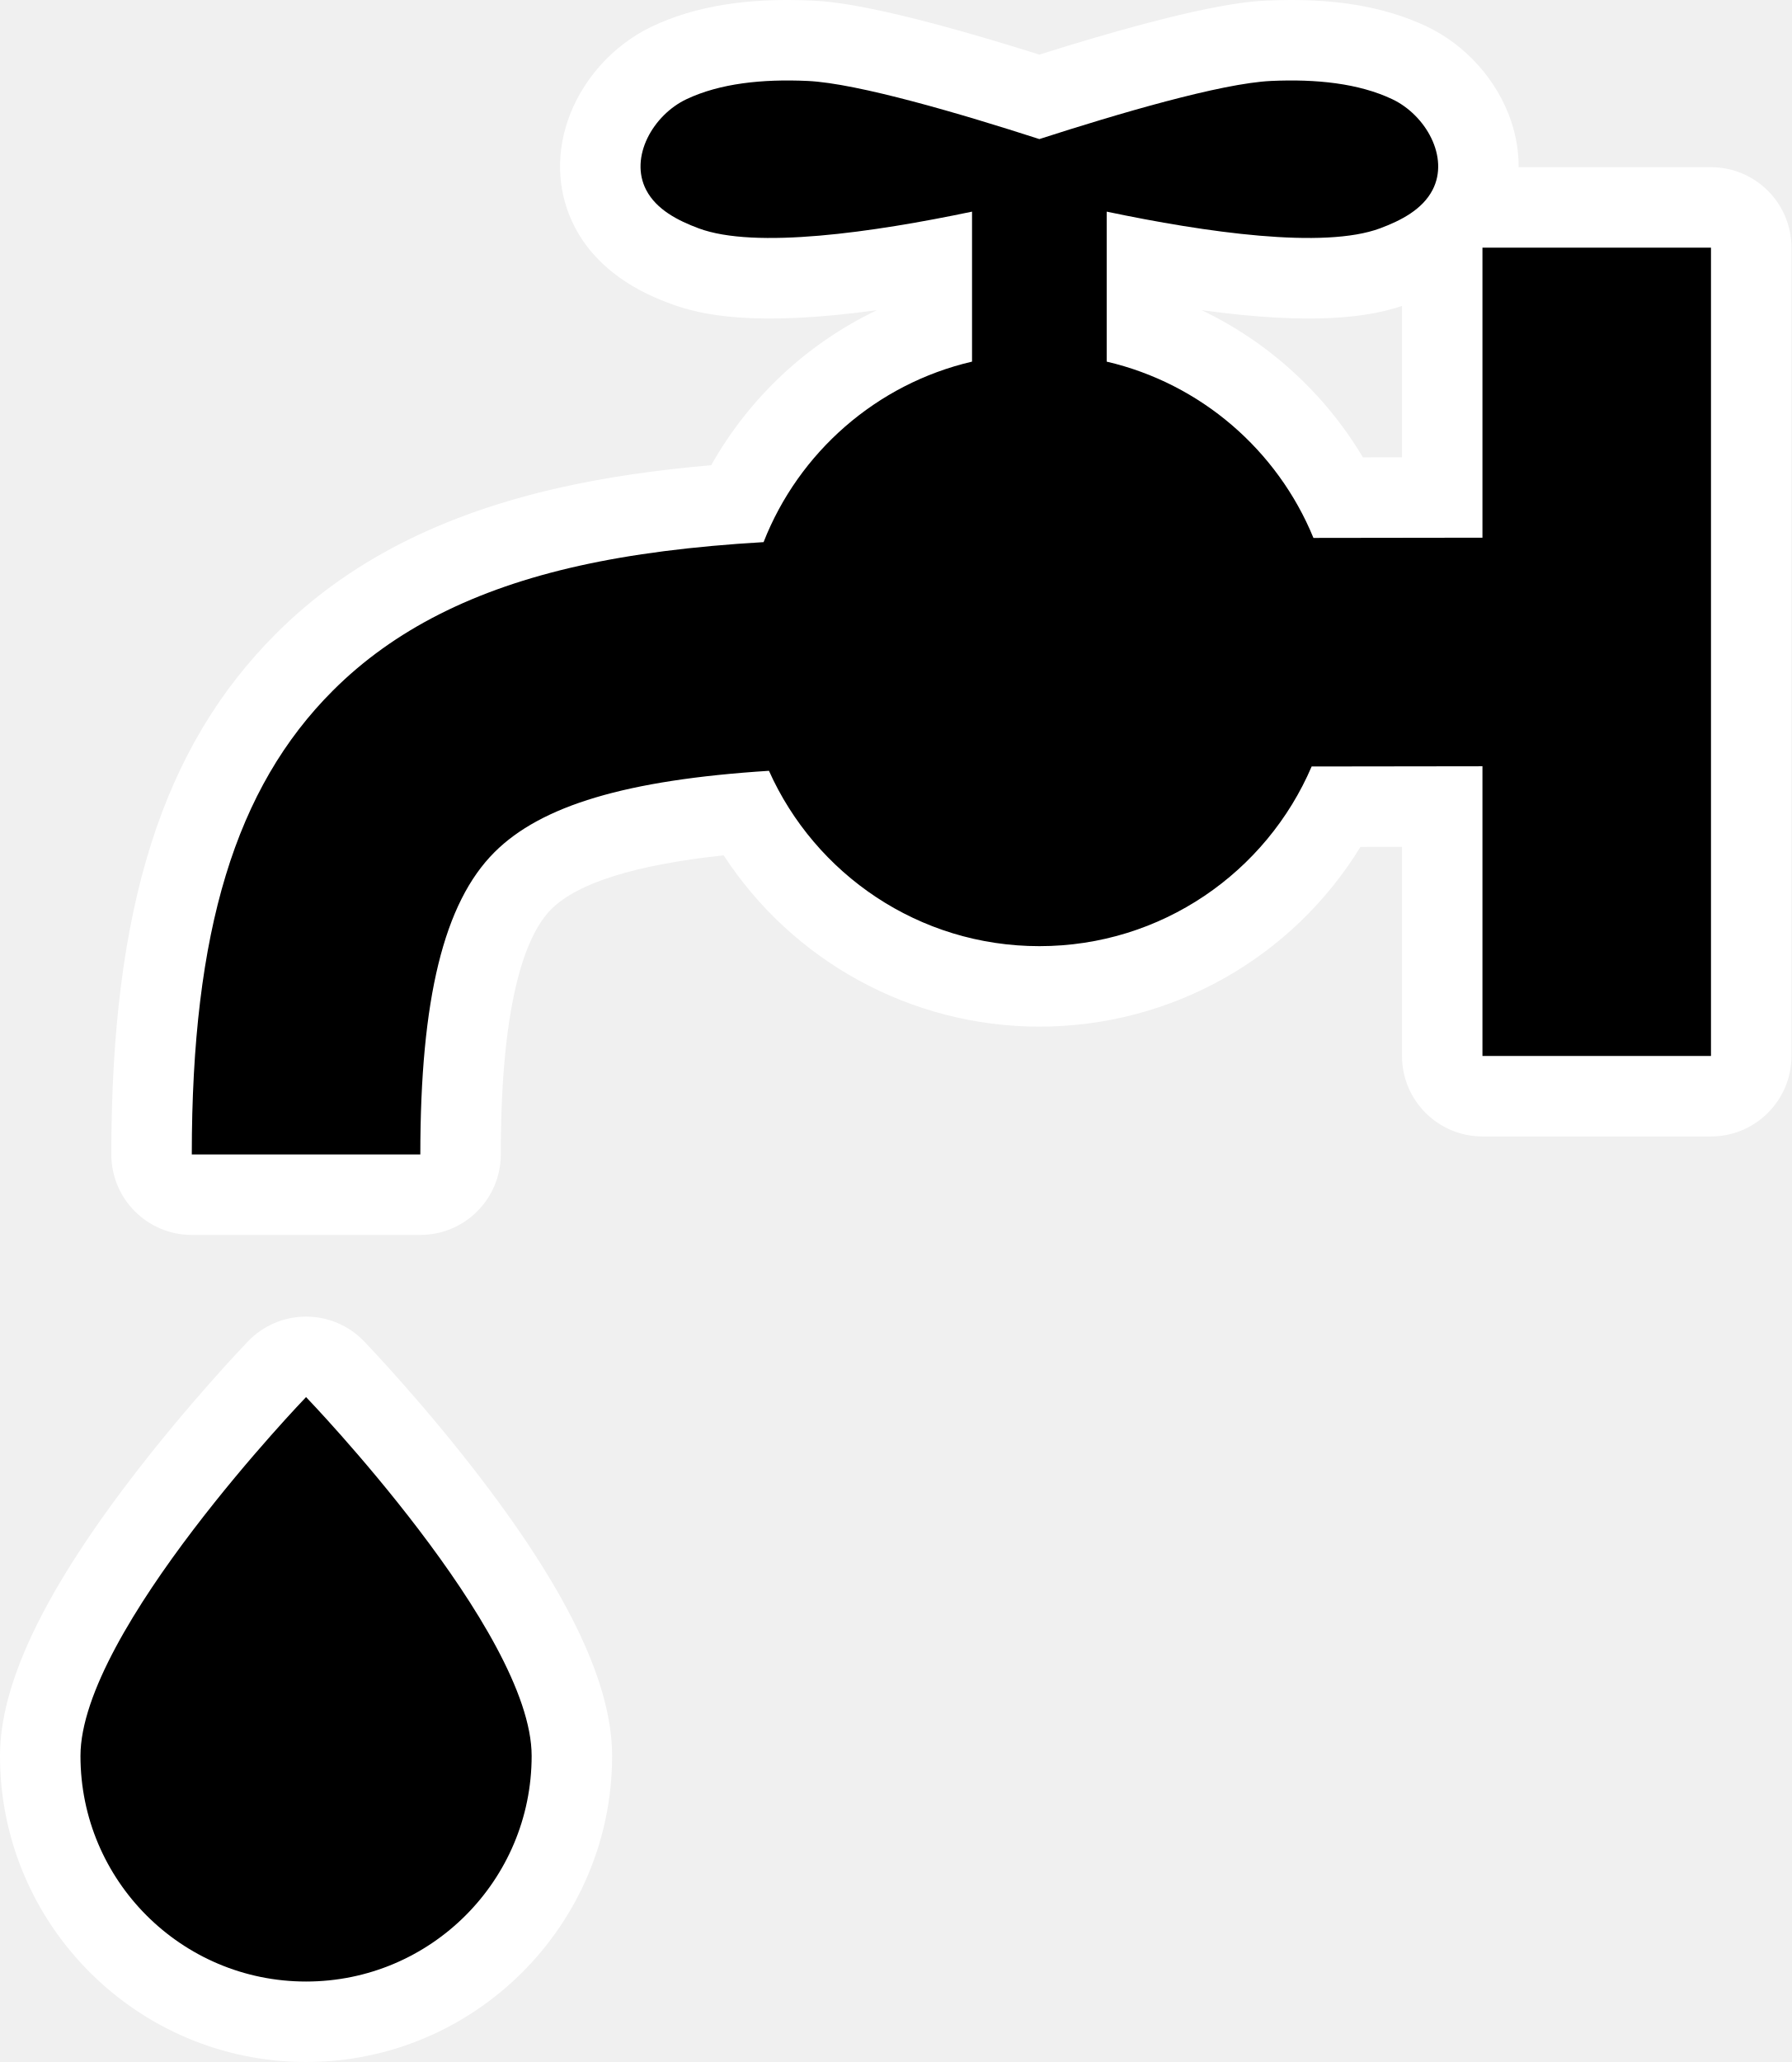
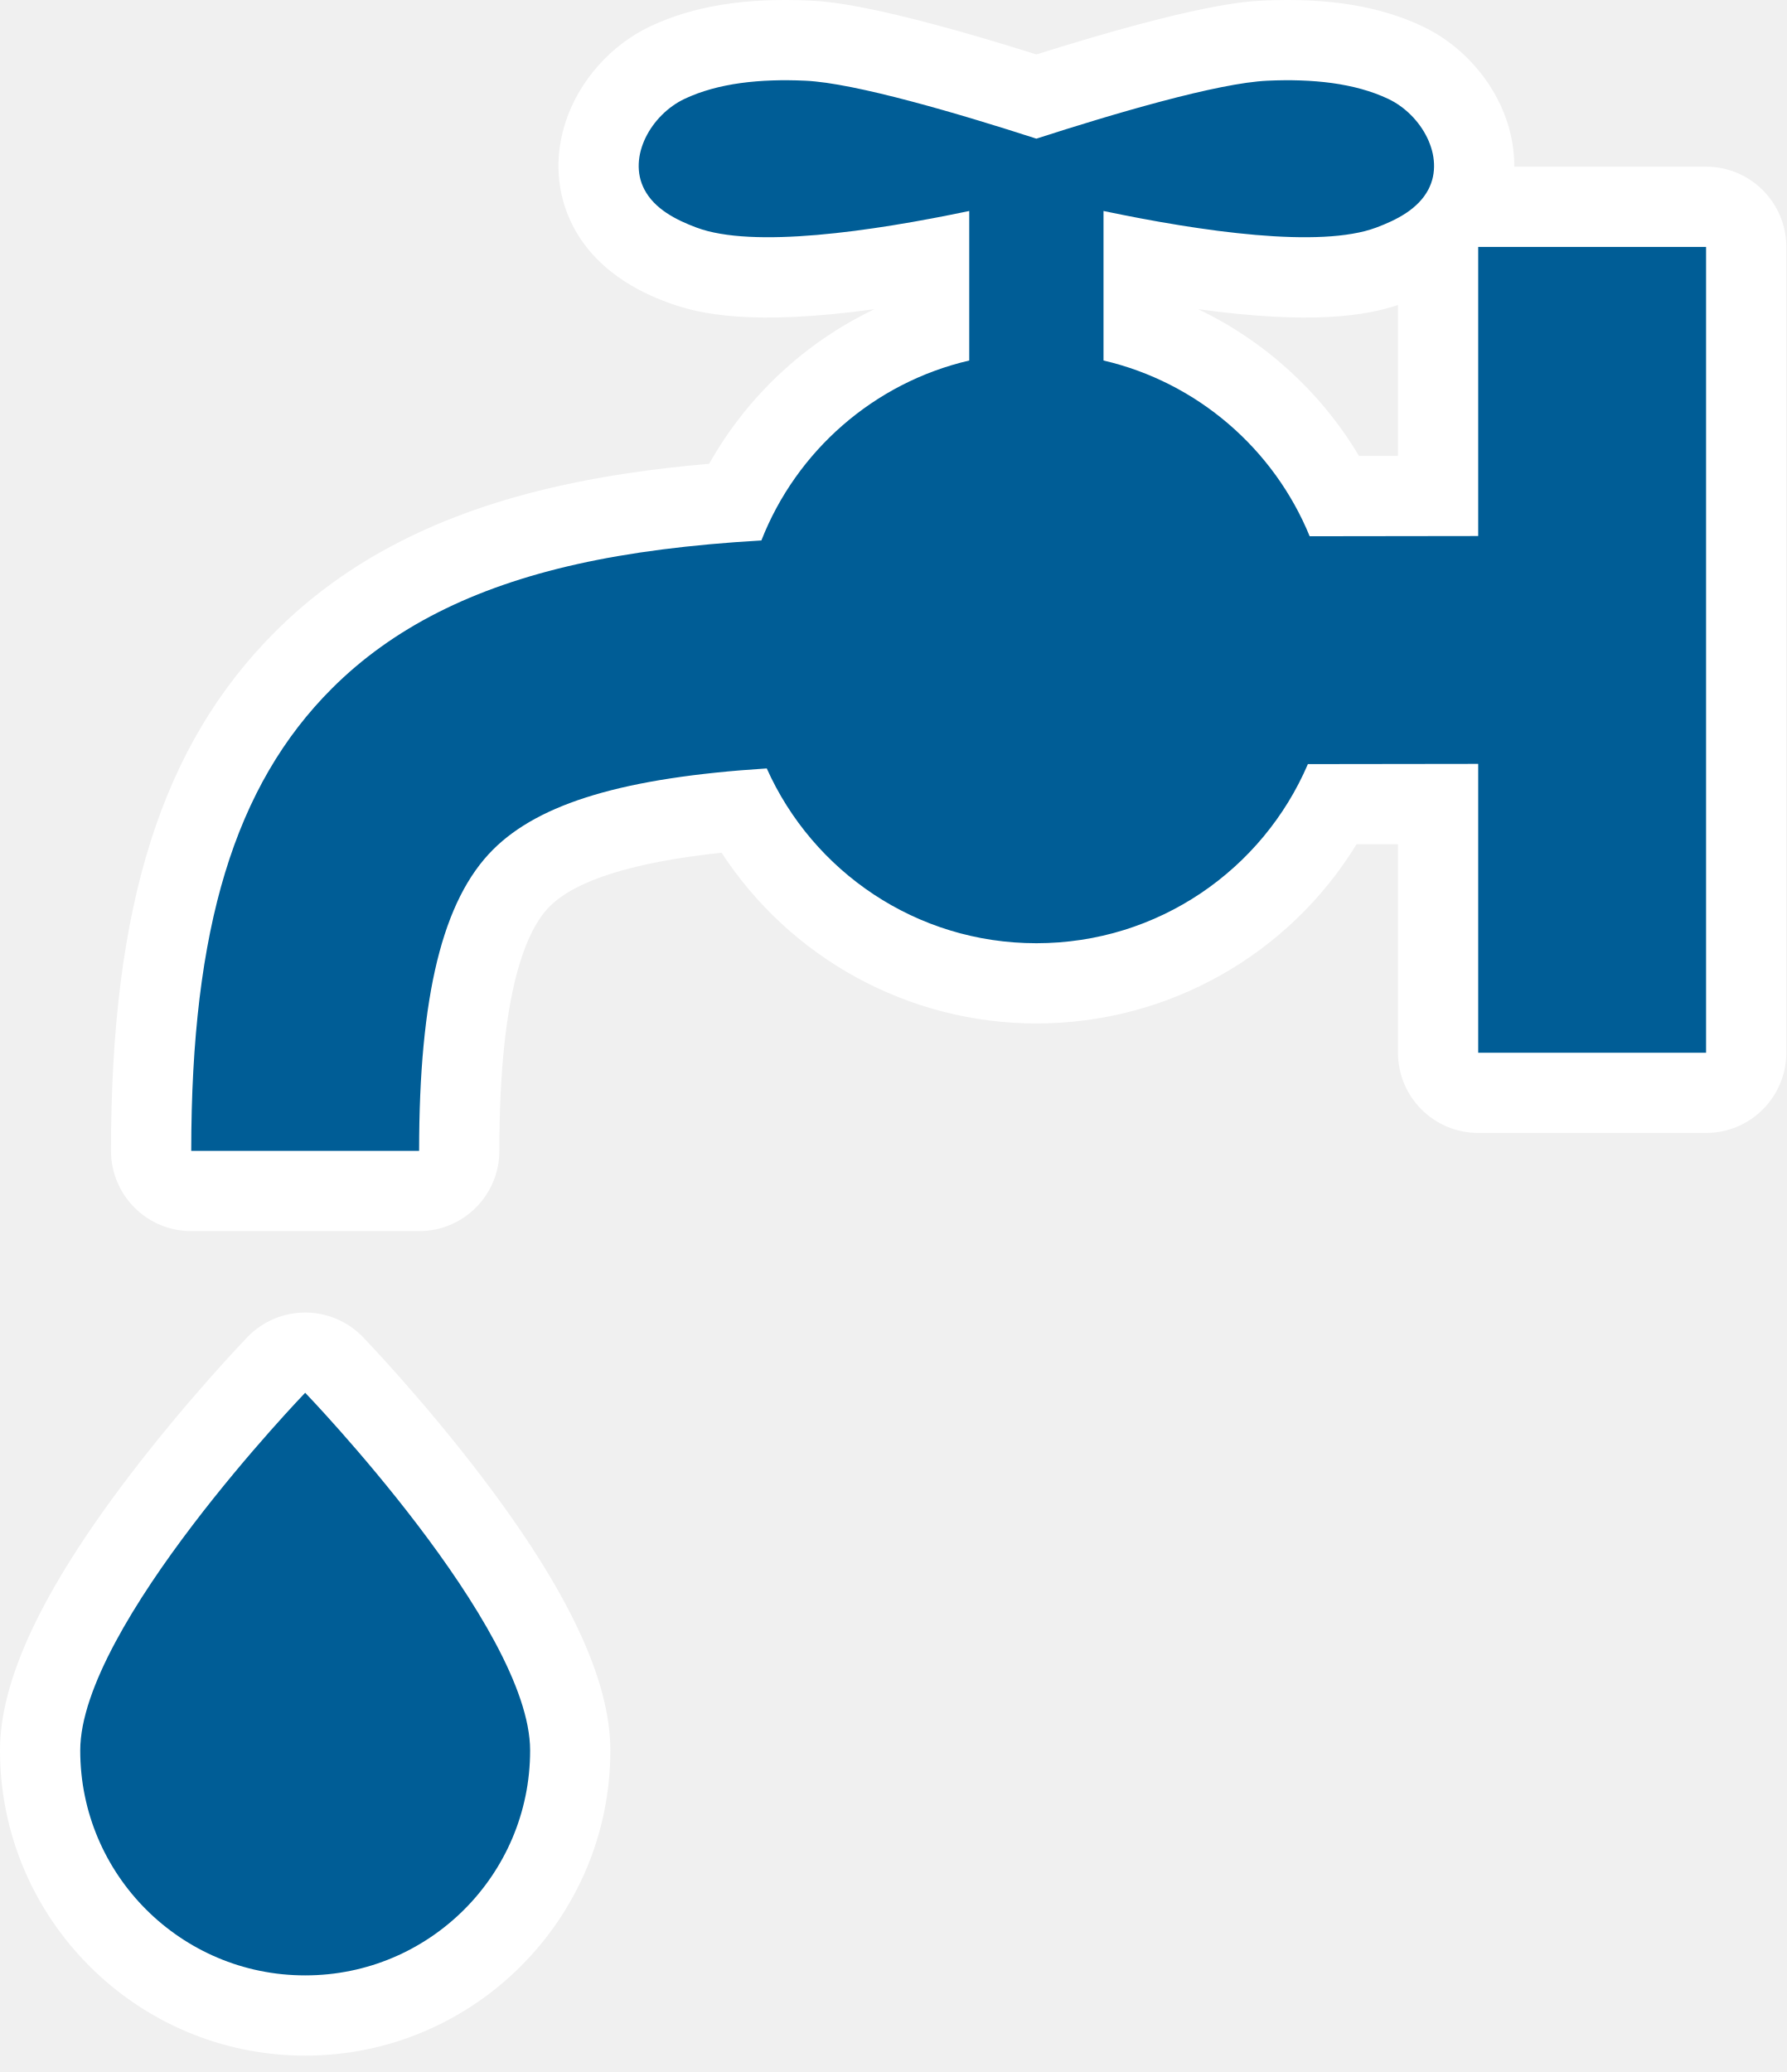
- <svg xmlns="http://www.w3.org/2000/svg" id="Layer_1" data-name="Layer 1" viewBox="0 0 267.166 307.464">
-   <defs>
-     <style>
-       .cls-1 {
-         fill: #fff;
-       }
-     </style>
-   </defs>
-   <g>
-     <path class="cls-1" d="M62.684,184.14H28.602c-6.627,0-12-5.373-12-12,0-36.748,7.583-60.706,24.586-77.681,10.695-10.677,24.627-17.81,42.593-21.809,6.666-1.483,14.005-2.566,22.284-3.282,5.684-10.099,14.336-18.161,24.72-23.121-18.131,2.493-26.169,.769-30.81-.967-2.553-.954-10.317-3.857-14.25-11.411-2.504-4.809-2.885-10.423-1.074-15.808,2.044-6.077,6.755-11.356,12.602-14.121C103.661,.911,111.422-.354,120.973,.082c2.501,.113,9.87,.448,34.031,8.061C179.165,.531,186.533,.196,189.033,.082c9.557-.434,17.313,.828,23.721,3.857,5.848,2.766,10.559,8.045,12.603,14.122,.765,2.275,1.139,4.592,1.127,6.87h28.683c6.627,0,12,5.373,12,12v120.524c0,6.627-5.373,12-12,12h-34.082c-6.627,0-12-5.373-12-12v-31.184l-6.196,.008c-10.107,16.505-28.134,26.801-47.884,26.801-19.159,0-36.825-9.792-47.08-25.539-13.136,1.403-21.767,4.095-25.702,8.022-3.439,3.434-7.539,12.564-7.539,36.575,0,6.627-5.373,12-12,12Zm-21.754-24h10.094c1.218-20.026,5.749-33.082,14.243-41.561,9.266-9.25,24.27-14.067,48.649-15.62,4.999-.321,9.671,2.503,11.717,7.076,5.175,11.57,16.703,19.046,29.371,19.046,12.891,0,24.5-7.66,29.575-19.515,1.888-4.409,6.22-7.271,11.017-7.277l25.473-.032c3.146-.007,6.242,1.258,8.495,3.51,2.253,2.25,3.52,5.305,3.52,8.49v31.199h10.082V48.932h-10.082v31.243c0,6.621-5.363,11.991-11.985,12l-25.206,.032h-.015c-4.871,0-9.259-2.944-11.105-7.452-3.946-9.638-12.338-16.795-22.447-19.146-3.095-.721-5.675-2.601-7.323-5.118-1.648,2.517-4.228,4.397-7.323,5.117-10.304,2.397-18.764,9.725-22.632,19.602-1.708,4.361-5.797,7.331-10.473,7.604-9.969,.583-18.337,1.65-25.582,3.263-13.384,2.979-23.476,8.006-30.851,15.367-10.418,10.4-15.879,25.674-17.214,48.695ZM221.084,80.175h0Zm-41.884-33.931c9.968,4.767,18.367,12.408,24.057,21.953l5.827-.007v-22.573c-4.781,1.605-12.914,2.965-29.884,.627Z" />
-     <path class="cls-1" d="M45.643,307.464C20.475,307.464-0,286.989-0,261.821-0,251.284,6.304,237.877,19.272,220.835c8.733-11.477,17.366-20.465,17.729-20.842,2.262-2.349,5.382-3.675,8.642-3.675s6.38,1.326,8.642,3.675c.363,.377,8.996,9.365,17.729,20.842,12.968,17.042,19.272,30.448,19.272,40.985,0,25.168-20.476,45.644-45.643,45.644Zm.026-81.247c-11.559,13.667-21.669,29.022-21.669,35.604,0,11.935,9.709,21.644,21.644,21.644s21.643-9.709,21.643-21.644c0-5.511-8.395-20.059-21.617-35.604Z" />
+ <svg xmlns="http://www.w3.org/2000/svg" width="100%" height="100%" viewBox="0 0 50 58" version="1.1" xml:space="preserve" style="fill-rule:evenodd;clip-rule:evenodd;stroke-linejoin:round;stroke-miterlimit:2;">
+   <g transform="matrix(0.187149,0,0,0.187149,0,0)">
+     <path d="M62.684,184.14L28.602,184.14C21.975,184.14 16.602,178.767 16.602,172.14C16.602,135.392 24.185,111.434 41.188,94.459C51.884,83.783 65.816,76.65 83.781,72.651C90.447,71.167 97.786,70.084 106.065,69.369C111.749,59.27 120.401,51.207 130.785,46.247C112.654,48.741 104.616,47.016 99.975,45.281C97.422,44.327 89.658,41.423 85.725,33.869C83.221,29.061 82.84,23.447 84.651,18.062C86.696,11.985 91.407,6.705 97.253,3.941C103.661,0.911 111.422,-0.354 120.973,0.082C123.475,0.196 130.844,0.531 155.004,8.143C179.165,0.531 186.533,0.196 189.033,0.082C198.59,-0.351 206.347,0.91 212.754,3.94C218.601,6.705 223.312,11.985 225.357,18.062C226.122,20.337 226.496,22.654 226.484,24.932L255.166,24.932C261.794,24.932 267.166,30.305 267.166,36.932L267.166,157.456C267.166,164.083 261.794,169.456 255.166,169.456L221.084,169.456C214.457,169.456 209.084,164.083 209.084,157.456L209.084,126.273L202.888,126.281C192.781,142.785 174.754,153.081 155.004,153.081C135.846,153.081 118.18,143.289 107.925,127.542C94.788,128.946 86.158,131.637 82.223,135.565C78.784,138.998 74.684,148.129 74.684,172.14C74.684,178.767 69.312,184.14 62.684,184.14ZM40.93,160.14L51.024,160.14C52.242,140.114 56.773,127.058 65.267,118.579C74.533,109.329 89.537,104.512 113.917,102.959C118.915,102.638 123.588,105.462 125.634,110.035C130.808,121.606 142.337,129.081 155.004,129.081C167.895,129.081 179.504,121.421 184.579,109.567C186.468,105.158 190.8,102.295 195.596,102.289L221.069,102.257C224.215,102.25 227.311,103.515 229.564,105.767C231.818,108.017 233.084,111.072 233.084,114.257L233.084,145.456L243.166,145.456L243.166,48.932L233.084,48.932L233.084,80.175C233.084,86.796 227.721,92.166 221.099,92.175L195.894,92.207L195.879,92.207C191.008,92.207 186.62,89.263 184.774,84.755C180.827,75.118 172.436,67.96 162.327,65.61C159.232,64.889 156.652,63.009 155.004,60.492C153.356,63.008 150.776,64.889 147.681,65.609C137.377,68.006 128.917,75.333 125.049,85.21C123.342,89.572 119.252,92.541 114.577,92.815C104.607,93.398 96.24,94.465 88.994,96.077C75.61,99.057 65.518,104.083 58.144,111.445C47.726,121.845 42.265,137.119 40.93,160.14ZM179.201,46.244C189.169,51.011 197.568,58.653 203.258,68.198L209.084,68.191L209.084,45.618C204.304,47.223 196.171,48.582 179.201,46.244L179.201,46.244Z" style="fill:white;fill-rule:nonzero;" />
+     <path d="M45.643,307.464C20.475,307.464 -0,286.989 -0,261.821C-0,251.284 6.304,237.877 19.272,220.835C28.006,209.359 36.638,200.37 37.001,199.993C39.264,197.645 42.383,196.319 45.643,196.319C48.904,196.319 52.023,197.645 54.285,199.993C54.649,200.37 63.281,209.359 72.014,220.835C84.983,237.877 91.286,251.284 91.286,261.821C91.286,286.989 70.811,307.464 45.643,307.464L45.643,307.464ZM45.669,226.217C34.11,239.884 24,255.24 24,261.821C24,273.755 33.709,283.464 45.643,283.464C57.577,283.464 67.286,273.755 67.286,261.821C67.286,256.31 58.892,241.762 45.669,226.217Z" style="fill:white;fill-rule:nonzero;" />
  </g>
-   <g>
-     <path class="cls-1" d="M221.084,36.932v43.243l-25.206,.033c-5.358-13.084-16.812-23.025-30.833-26.286V31.557c14.769,3.1,32.367,5.63,40.786,2.483,3.092-1.156,6.284-2.785,7.809-5.713,2.548-4.894-1.026-11.18-6.015-13.539-5.009-2.368-11.326-3.024-18.047-2.719-7.458,.338-23.022,4.938-34.574,8.669-11.552-3.73-27.116-8.331-34.574-8.669-6.72-.305-13.037,.351-18.047,2.719-4.989,2.359-8.563,8.645-6.014,13.539,1.524,2.928,4.716,4.557,7.808,5.713,8.418,3.147,26.017,.616,40.786-2.483v22.365c-14.245,3.313-25.842,13.52-31.087,26.914-10.679,.625-19.66,1.787-27.487,3.528-15.676,3.489-27.688,9.569-36.722,18.588-14.568,14.542-21.064,35.881-21.064,69.188H62.684c0-23.214,3.514-37.535,11.061-45.068,6.947-6.935,19.608-10.779,40.934-12.137,6.892,15.409,22.354,26.146,40.325,26.146,18.221,0,33.863-11.038,40.607-26.791l25.473-.033v43.2h34.082V36.932h-34.082Z" />
-     <path class="cls-1" d="M12,261.821c0,18.581,15.063,33.644,33.644,33.644s33.643-15.062,33.643-33.644-33.643-53.502-33.643-53.502c0,0-33.644,34.921-33.644,53.502Z" />
+   <g transform="matrix(0.187149,0,0,0.187149,0,0)">
+     <path d="M221.084,36.932L221.084,80.175L195.879,80.208C190.521,67.123 179.066,57.182 165.045,53.921L165.045,31.557C179.814,34.656 197.413,37.187 205.831,34.04C208.923,32.884 212.115,31.255 213.64,28.327C216.188,23.433 212.614,17.148 207.625,14.789C202.616,12.421 196.299,11.765 189.578,12.07C182.12,12.408 166.556,17.008 155.004,20.739C143.452,17.008 127.888,12.408 120.43,12.07C113.709,11.765 107.393,12.421 102.383,14.789C97.395,17.148 93.82,23.433 96.369,28.327C97.893,31.255 101.084,32.884 104.177,34.04C112.595,37.187 130.194,34.656 144.962,31.557L144.962,53.922C130.718,57.234 119.12,67.442 113.875,80.836C103.197,81.46 94.215,82.622 86.389,84.364C70.713,87.853 58.701,93.933 49.666,102.952C35.099,117.494 28.602,138.833 28.602,172.14L62.684,172.14C62.684,148.926 66.199,134.605 73.745,127.072C80.692,120.137 93.354,116.294 114.679,114.935C121.571,130.344 137.033,141.081 155.004,141.081C173.225,141.081 188.867,130.043 195.611,114.29L221.084,114.257L221.084,157.457L255.167,157.457L255.167,36.932L221.084,36.932Z" style="fill:white;fill-rule:nonzero;" />
+     <path d="M12,261.821C12,280.402 27.063,295.464 45.644,295.464C64.224,295.464 79.287,280.402 79.287,261.821C79.287,243.24 45.644,208.319 45.644,208.319C45.644,208.319 12,243.24 12,261.821Z" style="fill:white;fill-rule:nonzero;" />
  </g>
-   <g>
-     <path d="M221.084,36.932v43.243l-25.206,.033c-5.358-13.084-16.812-23.025-30.833-26.286V31.557c14.769,3.1,32.367,5.63,40.786,2.483,3.092-1.156,6.284-2.785,7.809-5.713,2.548-4.894-1.026-11.18-6.015-13.539-5.009-2.368-11.326-3.024-18.047-2.719-7.458,.338-23.022,4.938-34.574,8.669-11.552-3.73-27.116-8.331-34.574-8.669-6.72-.305-13.037,.351-18.047,2.719-4.989,2.359-8.563,8.645-6.014,13.539,1.524,2.928,4.716,4.557,7.808,5.713,8.418,3.147,26.017,.616,40.786-2.483v22.365c-14.245,3.313-25.842,13.52-31.087,26.914-10.679,.625-19.66,1.787-27.487,3.528-15.676,3.489-27.688,9.569-36.722,18.588-14.568,14.542-21.064,35.881-21.064,69.188H62.684c0-23.214,3.514-37.535,11.061-45.068,6.947-6.935,19.608-10.779,40.934-12.137,6.892,15.409,22.354,26.146,40.325,26.146,18.221,0,33.863-11.038,40.607-26.791l25.473-.033v43.2h34.082V36.932h-34.082Z" />
-     <path d="M12,261.821c0,18.581,15.063,33.644,33.644,33.644s33.643-15.062,33.643-33.644-33.643-53.502-33.643-53.502c0,0-33.644,34.921-33.644,53.502Z" />
+   <g transform="matrix(0.187149,0,0,0.187149,0,0)">
+     <path d="M221.084,36.932L221.084,80.175L195.879,80.208C190.521,67.123 179.066,57.182 165.045,53.921L165.045,31.557C179.814,34.656 197.413,37.187 205.831,34.04C208.923,32.884 212.115,31.255 213.64,28.327C216.188,23.433 212.614,17.148 207.625,14.789C202.616,12.421 196.299,11.765 189.578,12.07C182.12,12.408 166.556,17.008 155.004,20.739C143.452,17.008 127.888,12.408 120.43,12.07C113.709,11.765 107.393,12.421 102.383,14.789C97.395,17.148 93.82,23.433 96.369,28.327C97.893,31.255 101.084,32.884 104.177,34.04C112.595,37.187 130.194,34.656 144.962,31.557L144.962,53.922C130.718,57.234 119.12,67.442 113.875,80.836C103.197,81.46 94.215,82.622 86.389,84.364C70.713,87.853 58.701,93.933 49.666,102.952C35.099,117.494 28.602,138.833 28.602,172.14L62.684,172.14C62.684,148.926 66.199,134.605 73.745,127.072C80.692,120.137 93.354,116.294 114.679,114.935C121.571,130.344 137.033,141.081 155.004,141.081C173.225,141.081 188.867,130.043 195.611,114.29L221.084,114.257L221.084,157.457L255.167,157.457L255.167,36.932L221.084,36.932Z" style="fill:rgb(0,93,150);fill-rule:nonzero;" />
+     <path d="M12,261.821C12,280.402 27.063,295.464 45.644,295.464C64.224,295.464 79.287,280.402 79.287,261.821C79.287,243.24 45.644,208.319 45.644,208.319C45.644,208.319 12,243.24 12,261.821Z" style="fill:rgb(0,93,150);fill-rule:nonzero;" />
  </g>
</svg>
